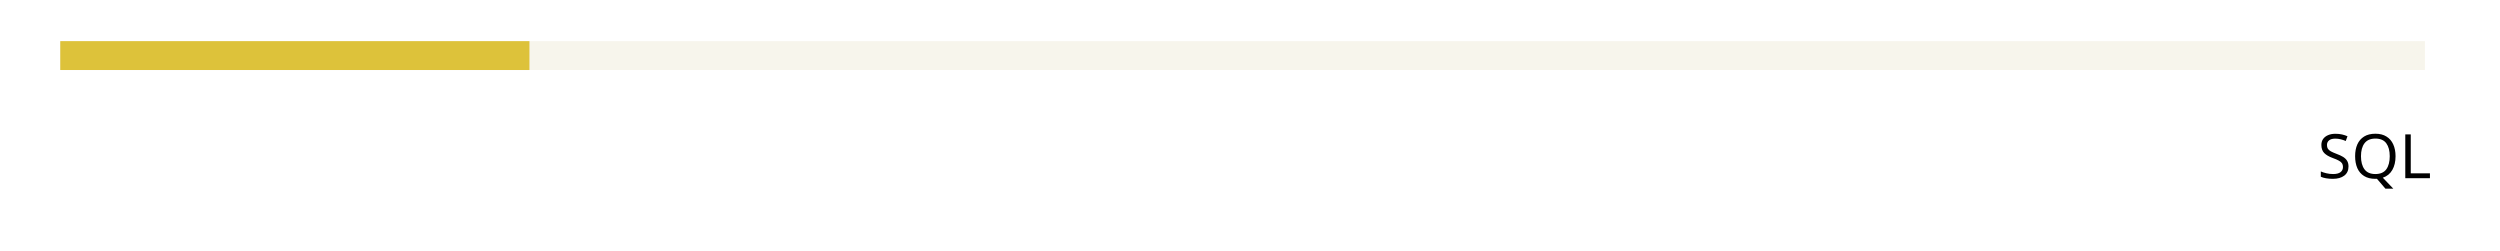
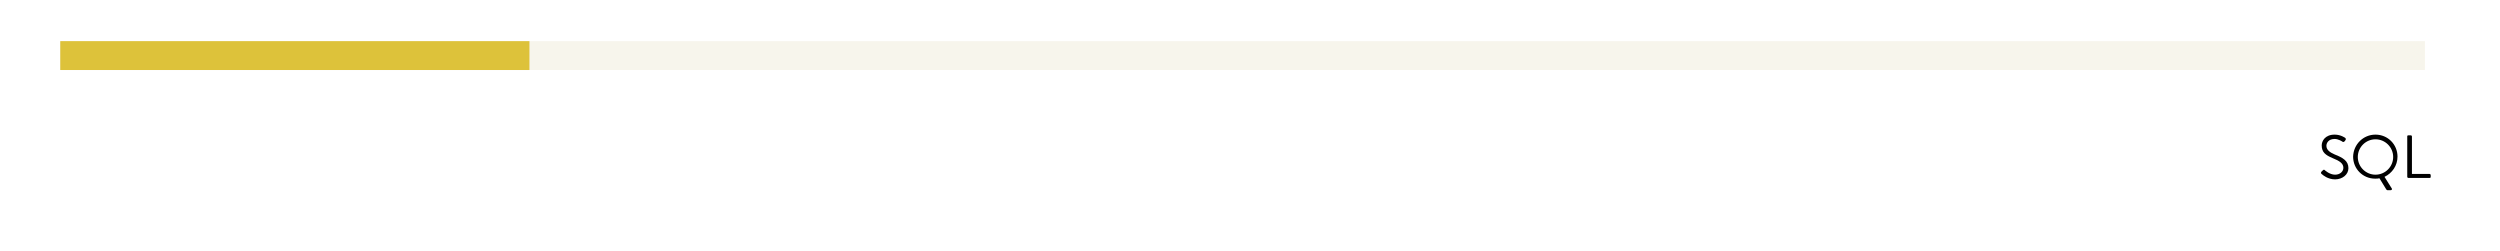
<svg xmlns="http://www.w3.org/2000/svg" version="1.1" x="0px" y="0px" viewBox="0 0 692.7 69.4" style="enable-background:new 0 0 692.7 69.4;" xml:space="preserve">
  <style type="text/css">
- 	.st0{fill:none;}
- 	.st1{font-family:'BrandonGrotesque-Regular';}
- 	.st2{font-size:17px;}
- 	.st3{fill:none;stroke:#F7F5EC;stroke-width:8;stroke-miterlimit:10;}
- 	.st4{fill:none;stroke:#DDC23A;stroke-width:8;stroke-miterlimit:10;}
+ 	.st0{fill:none;stroke:#F7F5EC;stroke-width:8;stroke-miterlimit:10;}
+ 	.st1{fill:none;stroke:#DDC23A;stroke-width:8;stroke-miterlimit:10;}
</style>
  <defs>
    <style>
- 	.st4 {
+ 	.st1 {
	stroke-dasharray: 2000;
	stroke-dashoffset:0;
	-webkit-animation:dash 30s linear forwards;
	-o-animation:dash 30s linear forwards;
	-moz-animation:dash 30s linear forwards;
	animation:dash 30s linear forwards;

	}
	@-webkit-keyframes dash{

	from{
		stroke-dashoffset:2000;
	}
	to{
		stroke-dashoffset:0;
	}
	}
	</style>
  </defs>
  <g id="Layer_1">
-     <rect x="642.2" y="37.5" class="st0" width="50.5" height="20" />
-     <text transform="matrix(1 0 0 1 642.1922 49.3802)" class="st1 st2">SQL</text>
+     <g>
+       <path d="M643.2,47.6c0.1-0.1,0.2-0.2,0.3-0.3c0.2-0.2,0.4-0.4,0.6-0.2c0.1,0.1,1.4,1.3,2.9,1.3c1.4,0,2.3-0.9,2.3-1.9    c0-1.2-1-1.9-3-2.7c-1.9-0.8-3-1.6-3-3.5c0-1.2,0.9-3,3.6-3c1.7,0,2.9,0.9,2.9,0.9c0.1,0.1,0.3,0.3,0.1,0.6    c-0.1,0.1-0.1,0.2-0.2,0.3c-0.2,0.2-0.3,0.3-0.6,0.2c-0.1-0.1-1.2-0.8-2.2-0.8c-1.8,0-2.3,1.2-2.3,1.9c0,1.1,0.9,1.8,2.3,2.4    c2.3,0.9,3.8,1.8,3.8,3.8c0,1.8-1.7,3.1-3.7,3.1c-2,0-3.4-1.2-3.6-1.4C643.1,48.1,643,47.9,643.2,47.6z" />
+       <path d="M658.2,37.3c3.4,0,6.1,2.7,6.1,6.1c0,2.5-1.5,4.6-3.6,5.6l2,3.2c0.2,0.2,0,0.5-0.3,0.5h-0.9c-0.1,0-0.2-0.1-0.3-0.2    l-1.9-3.1c-0.4,0.1-0.8,0.1-1.2,0.1c-3.4,0-6.1-2.7-6.1-6.1C652.1,40,654.8,37.3,658.2,37.3z M658.2,48.4c2.7,0,4.9-2.2,4.9-4.9    c0-2.7-2.2-4.9-4.9-4.9s-4.9,2.2-4.9,4.9C653.3,46.2,655.5,48.4,658.2,48.4z" />
+       <path d="M667,37.8c0-0.2,0.1-0.3,0.3-0.3h0.7c0.2,0,0.3,0.2,0.3,0.3v10.4h4.9c0.2,0,0.3,0.2,0.3,0.3v0.5c0,0.2-0.1,0.3-0.3,0.3    h-5.9c-0.2,0-0.3-0.2-0.3-0.3V37.8z" />
+     </g>
  </g>
  <g id="html">
</g>
  <g id="css">
</g>
  <g id="javascript">
</g>
  <g id="php">
    <g id="_x31_00_4_">
-       <line class="st3" x1="16.7" y1="15.4" x2="671.9" y2="15.4" />
+       <line class="st0" x1="16.7" y1="15.4" x2="671.9" y2="15.4" />
    </g>
    <g id="_x36_0_4_">
-       <line class="st4" x1="16.7" y1="15.4" x2="146.7" y2="15.4" />
+       <line class="st1" x1="16.7" y1="15.4" x2="146.7" y2="15.4" />
    </g>
  </g>
  <g id="SQL">
</g>
  <g id="ap">
</g>
  <g id="ai">
</g>
  <g id="aid">
</g>
  <g id="Layer_10">
</g>
</svg>
